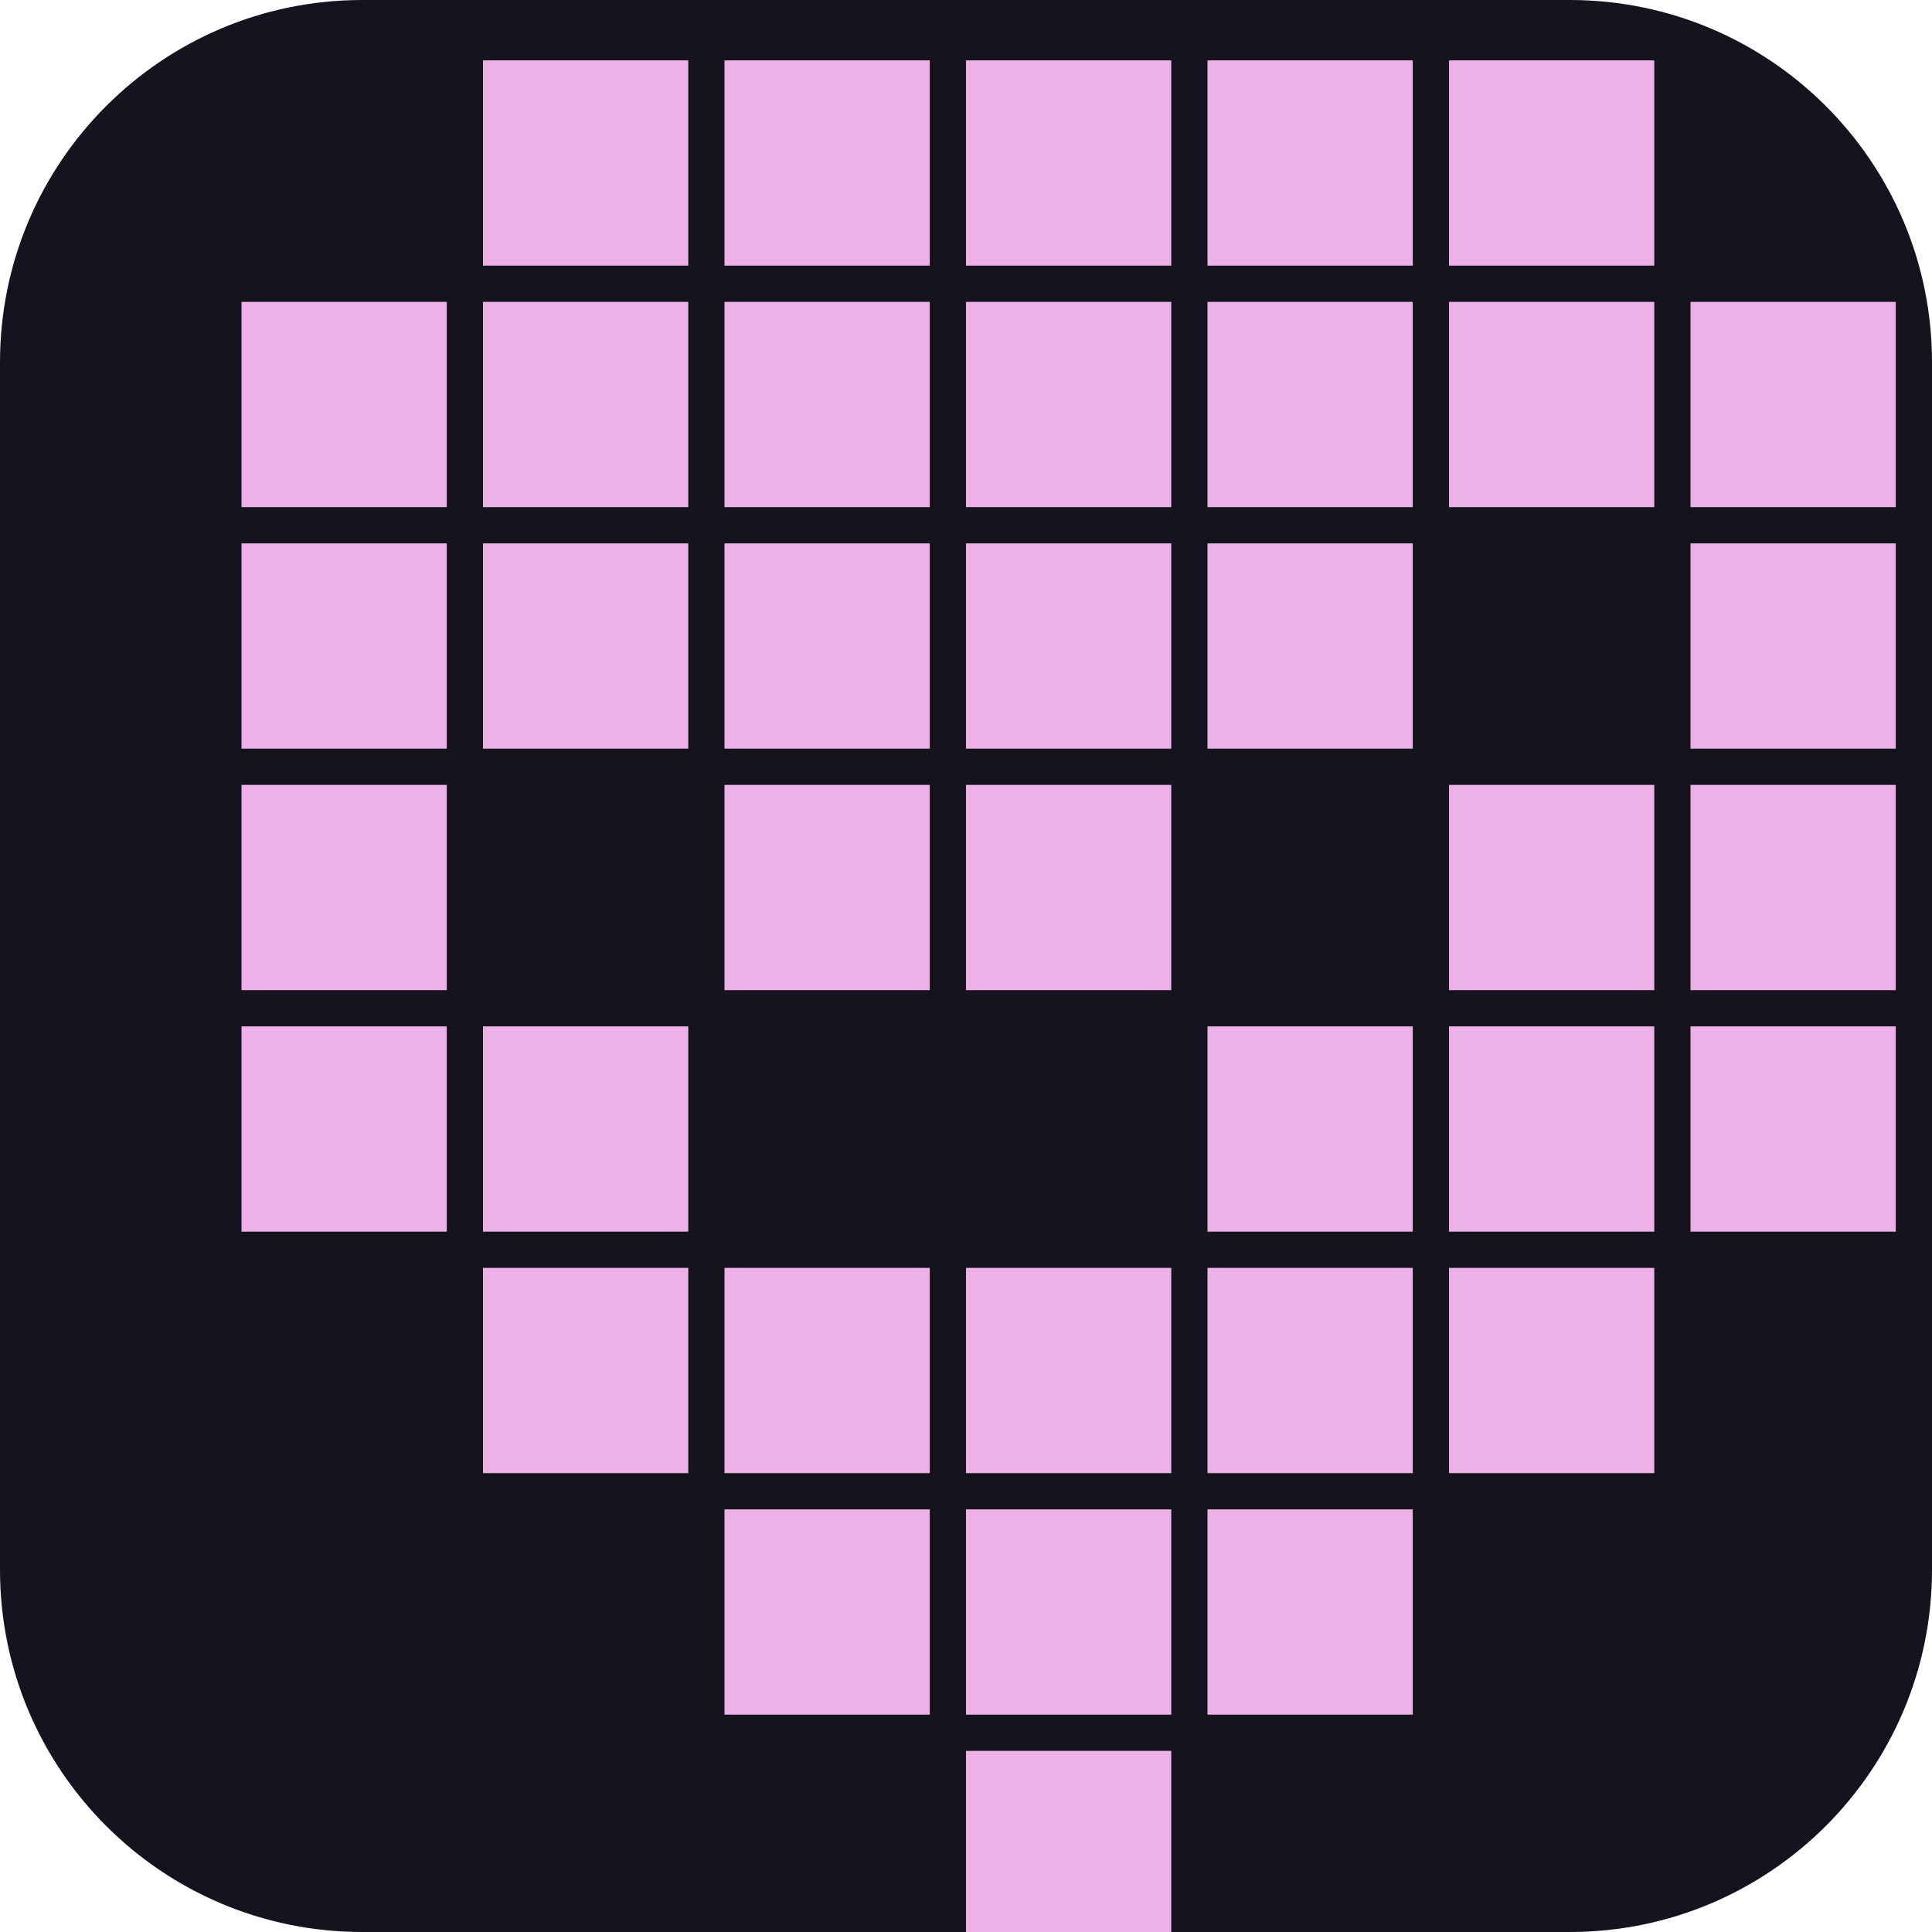
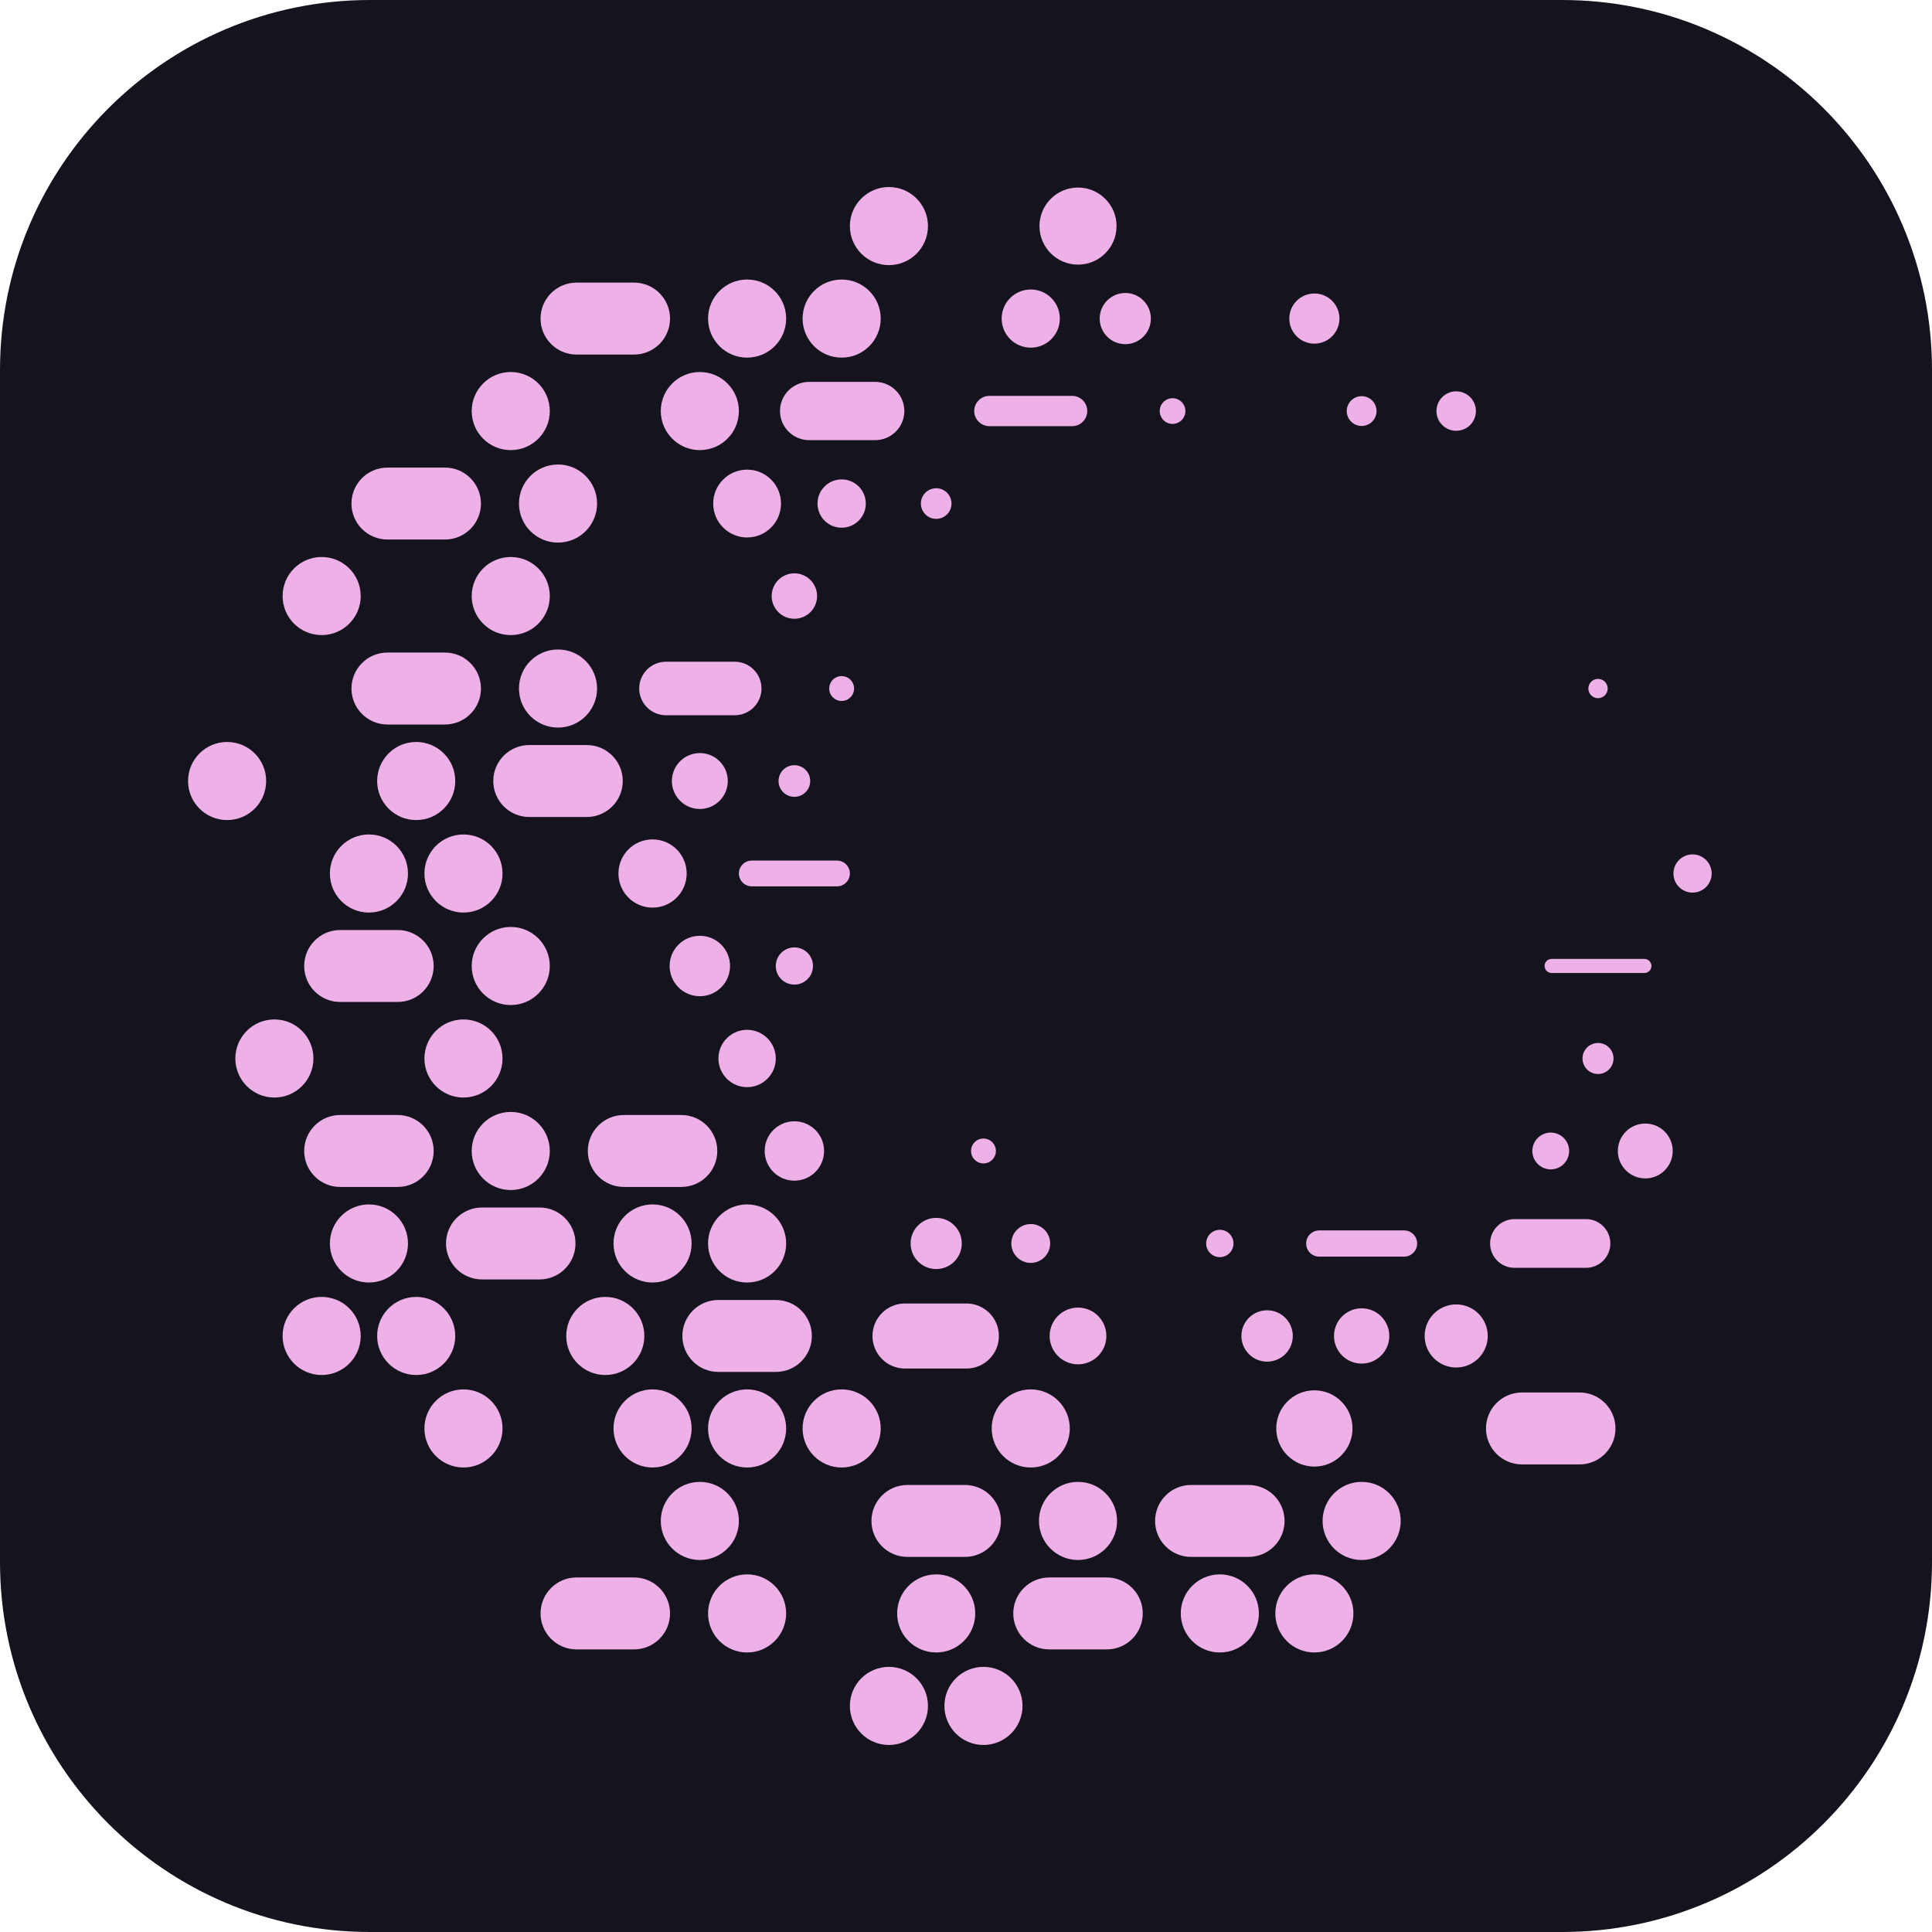
- <svg xmlns="http://www.w3.org/2000/svg" viewBox="-2 0 32 32">
-   <rect x="-2" width="32" height="32" rx="6" fill="#15131D" />
-   <g fill="#EDB1E8" transform="translate(2 1)">
-     <rect x="4" y="0" width="3.4" height="3.4" />
-     <rect x="8" y="0" width="3.4" height="3.4" />
-     <rect x="12" y="0" width="3.4" height="3.4" />
-     <rect x="16" y="0" width="3.4" height="3.4" />
-     <rect x="20" y="0" width="3.4" height="3.4" />
-     <rect x="0" y="4" width="3.4" height="3.4" />
-     <rect x="4" y="4" width="3.4" height="3.4" />
-     <rect x="8" y="4" width="3.4" height="3.4" />
-     <rect x="12" y="4" width="3.4" height="3.4" />
-     <rect x="16" y="4" width="3.4" height="3.4" />
-     <rect x="20" y="4" width="3.4" height="3.4" />
-     <rect x="24" y="4" width="3.4" height="3.4" />
-     <rect x="0" y="8" width="3.4" height="3.4" />
-     <rect x="4" y="8" width="3.4" height="3.4" />
-     <rect x="8" y="8" width="3.4" height="3.4" />
-     <rect x="12" y="8" width="3.4" height="3.4" />
-     <rect x="16" y="8" width="3.4" height="3.4" />
-     <rect x="24" y="8" width="3.4" height="3.4" />
-     <rect x="0" y="12" width="3.4" height="3.4" />
-     <rect x="8" y="12" width="3.4" height="3.4" />
-     <rect x="12" y="12" width="3.4" height="3.4" />
-     <rect x="20" y="12" width="3.4" height="3.4" />
-     <rect x="24" y="12" width="3.4" height="3.4" />
-     <rect x="0" y="16" width="3.4" height="3.4" />
-     <rect x="4" y="16" width="3.4" height="3.4" />
-     <rect x="16" y="16" width="3.4" height="3.4" />
-     <rect x="20" y="16" width="3.4" height="3.4" />
-     <rect x="24" y="16" width="3.4" height="3.4" />
-     <rect x="4" y="20" width="3.4" height="3.4" />
-     <rect x="8" y="20" width="3.4" height="3.4" />
-     <rect x="12" y="20" width="3.4" height="3.4" />
-     <rect x="16" y="20" width="3.4" height="3.4" />
-     <rect x="20" y="20" width="3.4" height="3.4" />
-     <rect x="8" y="24" width="3.4" height="3.4" />
-     <rect x="12" y="24" width="3.4" height="3.4" />
-     <rect x="16" y="24" width="3.4" height="3.4" />
-     <rect x="12" y="28" width="3.4" height="3.4" />
+ <svg xmlns="http://www.w3.org/2000/svg" viewBox="86 56 188 188">
+   <rect x="86" y="56" width="188" height="188" rx="36" fill="#15131D" />
+   <g transform="translate(99.8,70.0)">
+     <g fill="#EDB1E8">
+       <circle cx="72.7" cy="8" r="3.80" />
+       <circle cx="91.1" cy="8" r="3.75" />
+       <rect x="38.8" y="13.50" width="12.6" height="7.00" rx="3.50" />
+       <circle cx="58.9" cy="17" r="3.80" />
+       <circle cx="68.1" cy="17" r="3.80" />
+       <circle cx="86.5" cy="17" r="2.83" />
+       <circle cx="95.7" cy="17" r="2.49" />
+       <circle cx="114.1" cy="17" r="2.44" />
+       <circle cx="35.9" cy="26" r="3.80" />
+       <circle cx="54.3" cy="26" r="3.80" />
+       <rect x="62.1" y="23.16" width="12.1" height="5.67" rx="2.84" />
+       <rect x="81.0" y="24.52" width="11.0" height="2.95" rx="1.48" />
+       <circle cx="100.3" cy="26" r="1.25" />
+       <circle cx="118.7" cy="26" r="1.45" />
+       <circle cx="127.9" cy="26" r="1.92" />
+       <rect x="20.4" y="31.50" width="12.6" height="7.00" rx="3.50" />
+       <circle cx="40.5" cy="35" r="3.80" />
+       <circle cx="58.9" cy="35" r="3.30" />
+       <circle cx="68.1" cy="35" r="2.35" />
+       <circle cx="77.3" cy="35" r="1.49" />
+       <circle cx="17.5" cy="44" r="3.80" />
+       <circle cx="35.9" cy="44" r="3.80" />
+       <circle cx="63.5" cy="44" r="2.21" />
+       <rect x="20.4" y="49.50" width="12.6" height="7.00" rx="3.50" />
+       <circle cx="40.5" cy="53" r="3.80" />
+       <rect x="48.4" y="50.39" width="11.9" height="5.21" rx="2.61" />
+       <circle cx="68.1" cy="53" r="1.21" />
+       <circle cx="141.7" cy="53" r="0.94" />
+       <circle cx="8.3" cy="62" r="3.80" />
+       <circle cx="26.7" cy="62" r="3.80" />
+       <rect x="34.2" y="58.50" width="12.6" height="7.00" rx="3.50" />
+       <circle cx="54.3" cy="62" r="2.72" />
+       <circle cx="63.5" cy="62" r="1.54" />
+       <circle cx="22.1" cy="71" r="3.80" />
+       <circle cx="31.3" cy="71" r="3.80" />
+       <circle cx="49.7" cy="71" r="3.32" />
+       <rect x="58.1" y="69.74" width="10.8" height="2.51" rx="1.26" />
+       <circle cx="150.9" cy="71" r="1.86" />
+       <rect x="15.8" y="76.50" width="12.6" height="7.00" rx="3.50" />
+       <circle cx="35.9" cy="80" r="3.80" />
+       <circle cx="54.3" cy="80" r="2.94" />
+       <circle cx="63.5" cy="80" r="1.81" />
+       <rect x="136.5" y="79.31" width="10.4" height="1.37" rx="0.69" />
+       <circle cx="12.9" cy="89" r="3.80" />
+       <circle cx="31.3" cy="89" r="3.80" />
+       <circle cx="58.9" cy="89" r="2.79" />
+       <circle cx="141.7" cy="89" r="1.51" />
+       <rect x="15.8" y="94.50" width="12.6" height="7.00" rx="3.50" />
+       <circle cx="35.9" cy="98" r="3.80" />
+       <rect x="43.4" y="94.50" width="12.6" height="7.00" rx="3.50" />
+       <circle cx="63.5" cy="98" r="2.89" />
+       <circle cx="81.9" cy="98" r="1.21" />
+       <circle cx="137.1" cy="98" r="1.79" />
+       <circle cx="146.3" cy="98" r="2.67" />
+       <circle cx="22.1" cy="107" r="3.80" />
+       <rect x="29.6" y="103.50" width="12.6" height="7.00" rx="3.50" />
+       <circle cx="49.7" cy="107" r="3.80" />
+       <circle cx="58.9" cy="107" r="3.80" />
+       <circle cx="77.3" cy="107" r="2.49" />
+       <circle cx="86.5" cy="107" r="1.89" />
+       <circle cx="104.9" cy="107" r="1.33" />
+       <rect x="113.3" y="105.73" width="10.8" height="2.55" rx="1.27" />
+       <rect x="131.2" y="104.63" width="11.7" height="4.74" rx="2.37" />
+       <circle cx="17.5" cy="116" r="3.80" />
+       <circle cx="26.7" cy="116" r="3.80" />
+       <circle cx="45.1" cy="116" r="3.80" />
+       <rect x="52.6" y="112.50" width="12.6" height="7.00" rx="3.50" />
+       <rect x="71.1" y="112.84" width="12.3" height="6.33" rx="3.16" />
+       <circle cx="91.1" cy="116" r="2.76" />
+       <circle cx="109.5" cy="116" r="2.50" />
+       <circle cx="118.7" cy="116" r="2.69" />
+       <circle cx="127.9" cy="116" r="3.07" />
+       <circle cx="31.3" cy="125" r="3.80" />
+       <circle cx="49.7" cy="125" r="3.80" />
+       <circle cx="58.9" cy="125" r="3.80" />
+       <circle cx="68.1" cy="125" r="3.80" />
+       <circle cx="86.5" cy="125" r="3.80" />
+       <circle cx="114.1" cy="125" r="3.71" />
+       <rect x="130.8" y="121.50" width="12.6" height="7.00" rx="3.50" />
+       <circle cx="54.3" cy="134" r="3.80" />
+       <rect x="71.0" y="130.50" width="12.6" height="7.00" rx="3.50" />
+       <circle cx="91.1" cy="134" r="3.80" />
+       <rect x="98.6" y="130.50" width="12.6" height="7.00" rx="3.50" />
+       <circle cx="118.7" cy="134" r="3.80" />
+       <rect x="38.8" y="139.50" width="12.6" height="7.00" rx="3.50" />
+       <circle cx="58.9" cy="143" r="3.80" />
+       <circle cx="77.3" cy="143" r="3.80" />
+       <rect x="84.8" y="139.50" width="12.6" height="7.00" rx="3.50" />
+       <circle cx="104.9" cy="143" r="3.80" />
+       <circle cx="114.1" cy="143" r="3.80" />
+       <circle cx="72.7" cy="152" r="3.80" />
+       <circle cx="81.9" cy="152" r="3.80" />
+     </g>
  </g>
</svg>
